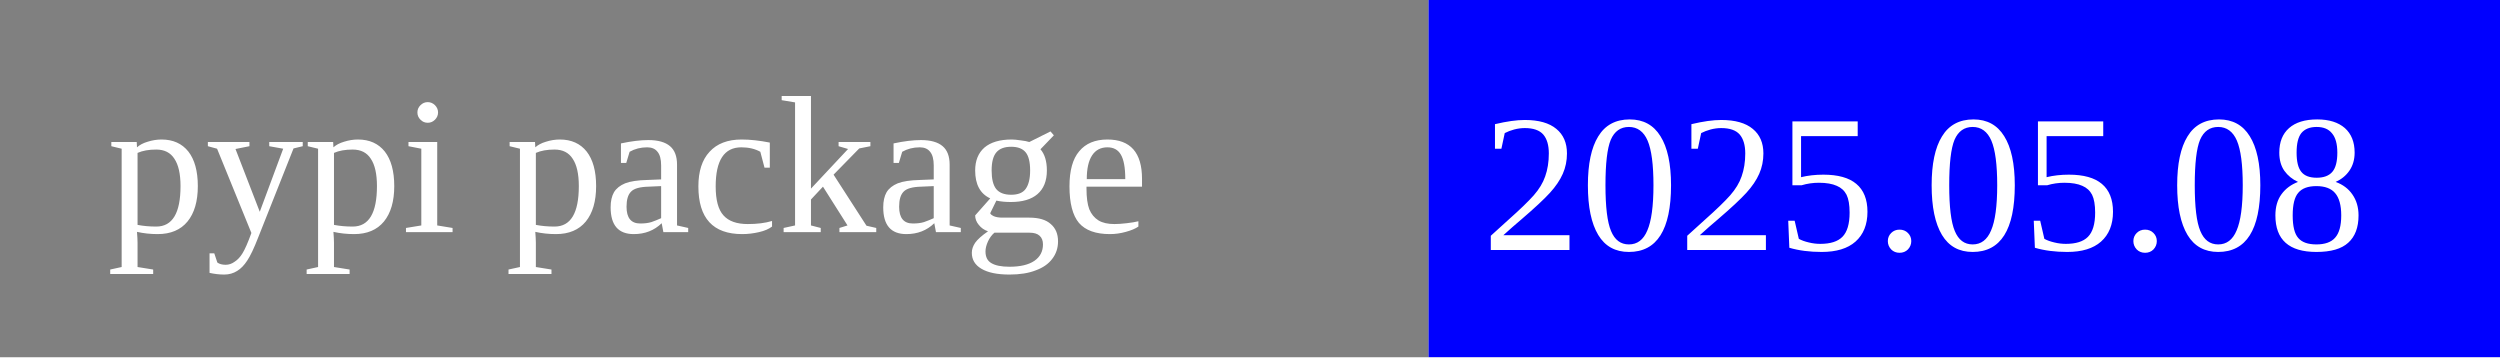
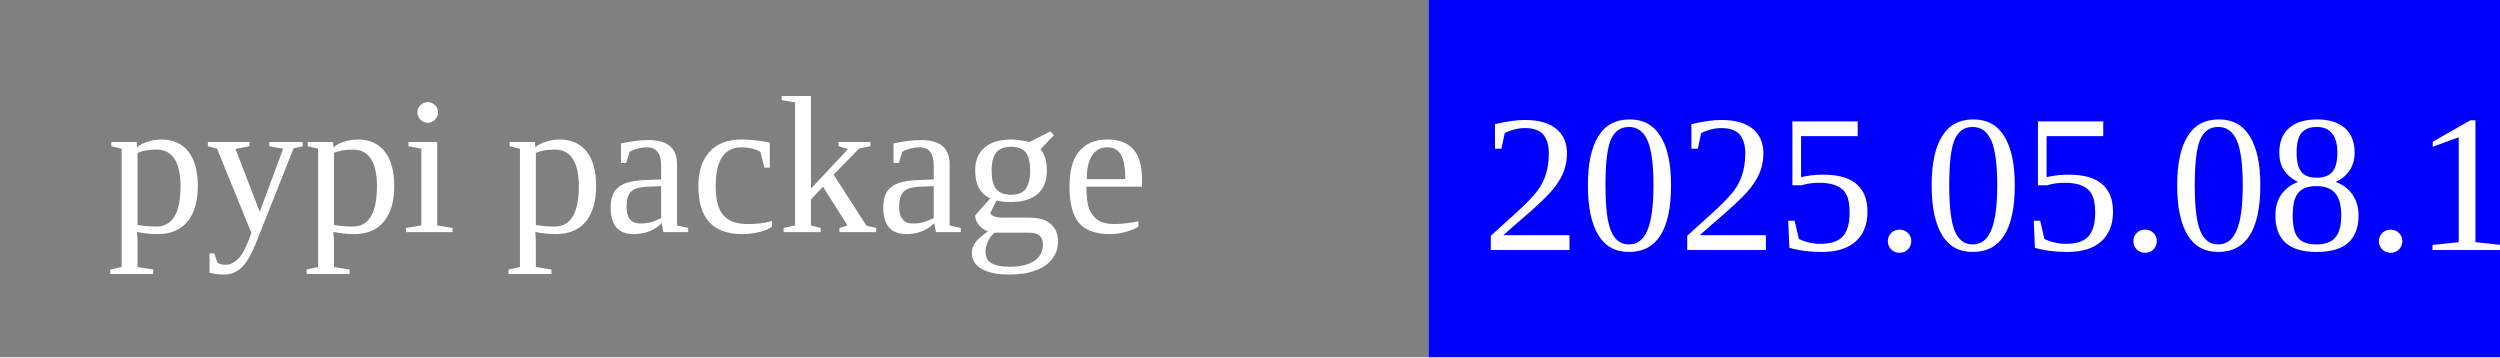
<svg xmlns="http://www.w3.org/2000/svg" width="140" height="20">
  <rect width="80" height="20" rx="0" ry="5" fill="grey" x="0" y="0" />
  <rect width="60" height="20" fill="blue" x="80" y="0" />
  <text x="6" y="13" fill="white" font-size="11">pypi package</text>
-   <text x="83" y="14" fill="white" font-size="11">2025.05.08</text>
+   <text x="83" y="14" fill="white" font-size="11">2025.05.08.1</text>
</svg>
